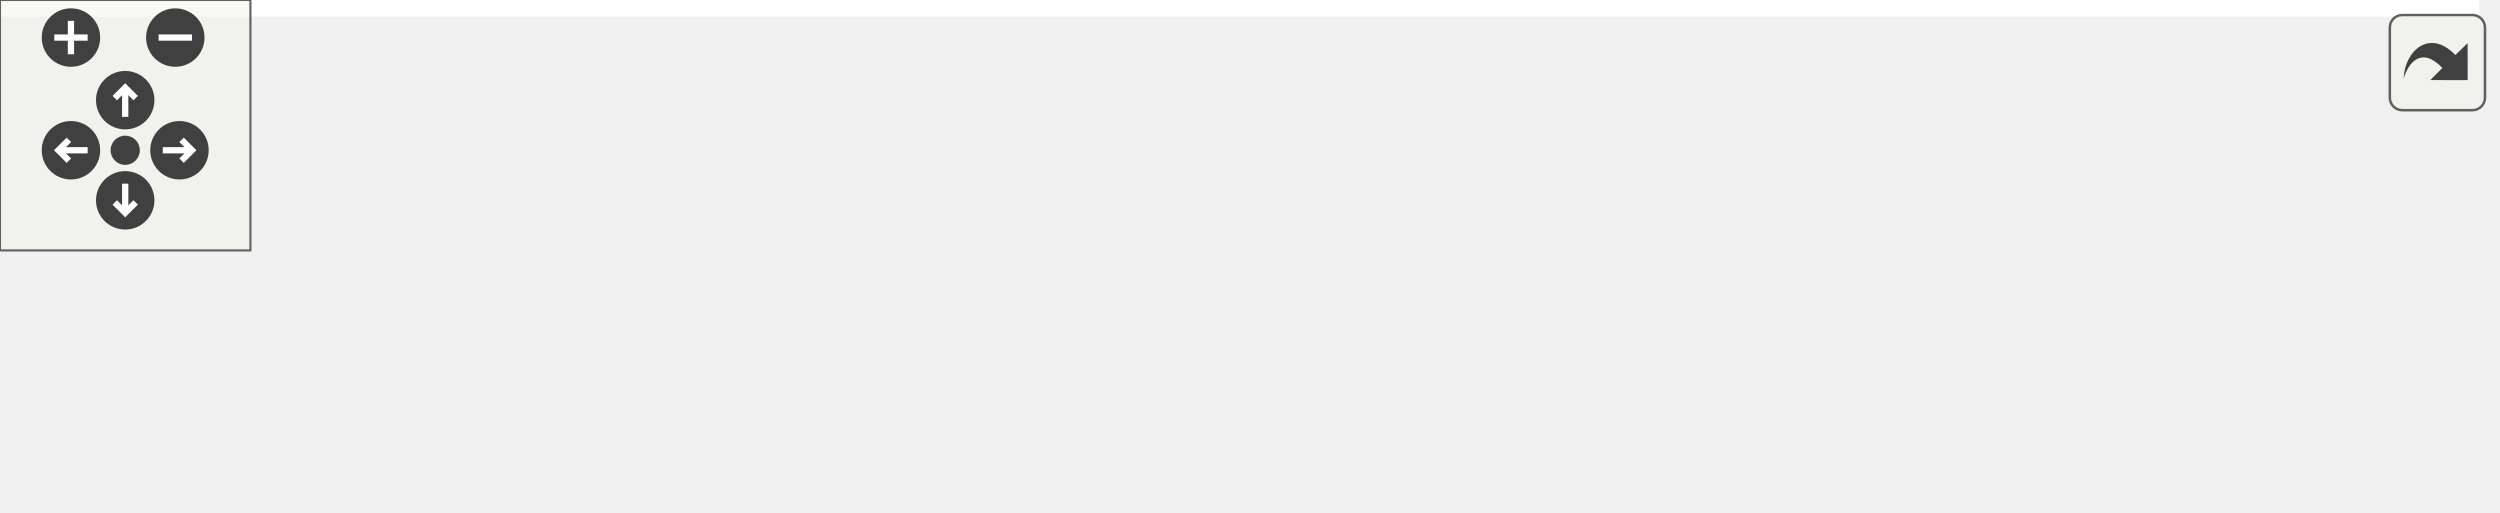
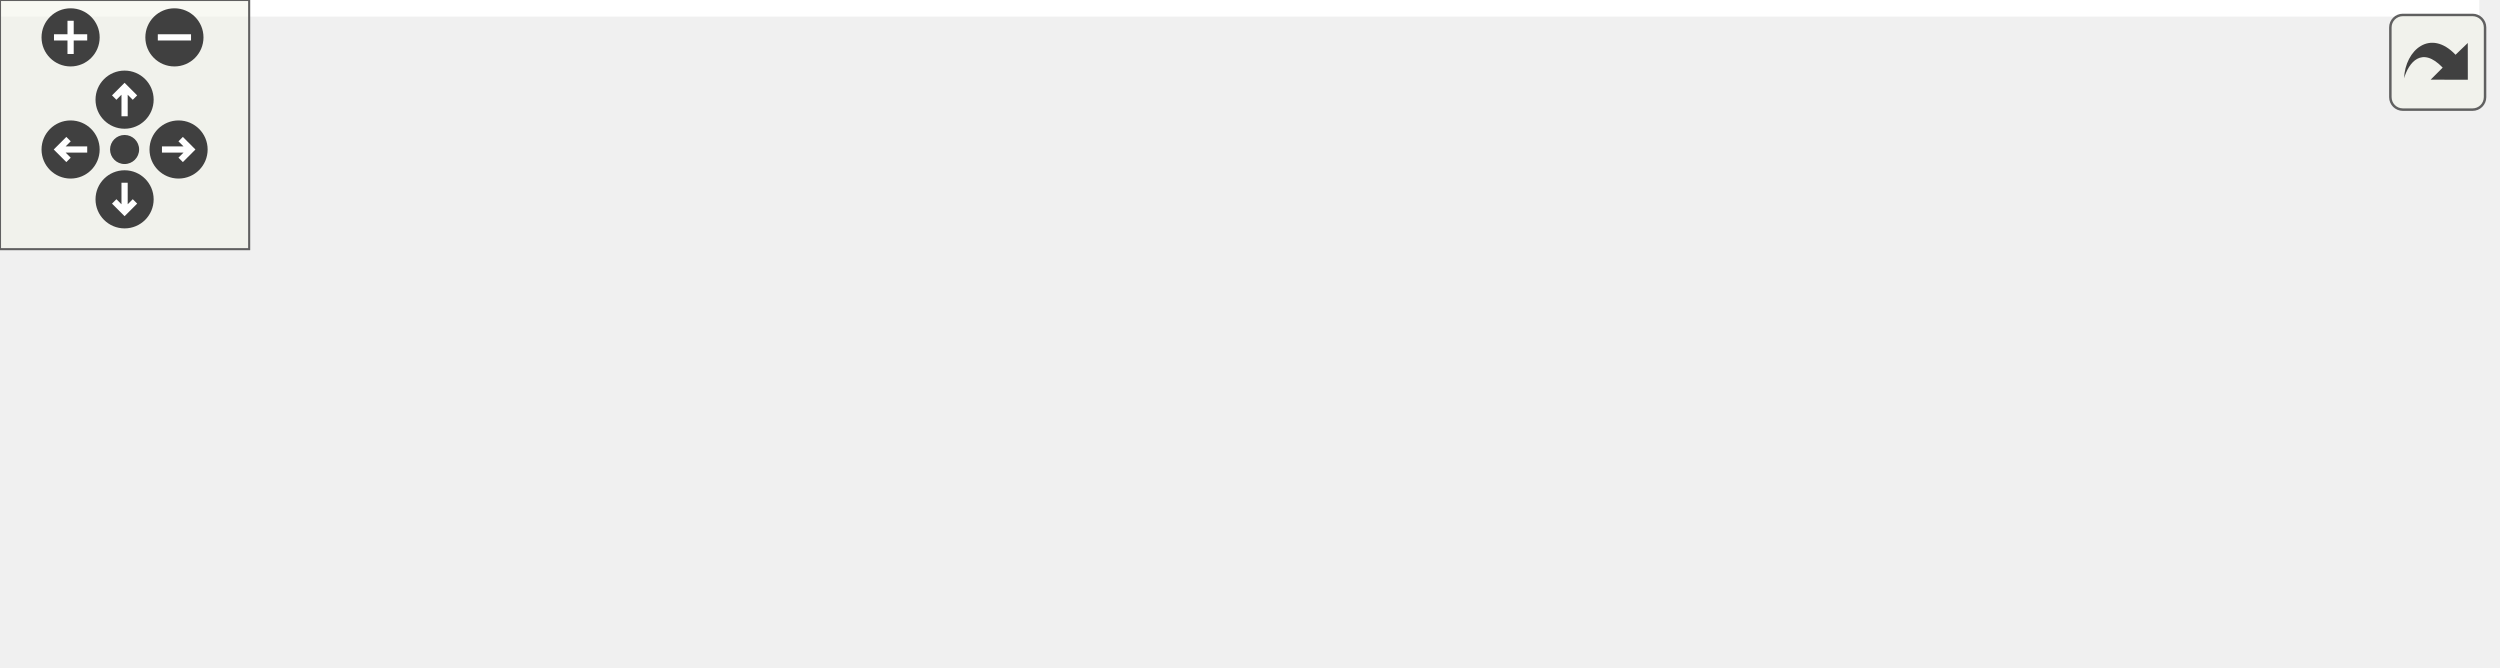
<svg xmlns="http://www.w3.org/2000/svg" xmlns:xlink="http://www.w3.org/1999/xlink" id="main" version="1.1" xml:space="preserve">
  <style type="text/css">
.edge:hover path { stroke: red; }
.edge:hover polygon { stroke: red; fill: red; }
</style>
  <defs>
    <circle id="rim" cx="0" cy="0" r="7" />
    <circle id="rim2" cx="0" cy="0" r="3.5" />
    <g id="zoomPlus">
      <use xlink:href="#rim" fill="#404040">
        <set attributeName="fill" to="#808080" begin="zoomplus.mouseover" end="zoomplus.mouseout" />
      </use>
      <path d="M-4,0h8M0,-4v8" fill="none" stroke="white" stroke-width="1.5" pointer-events="none" />
    </g>
    <g id="zoomMin">
      <use xlink:href="#rim" fill="#404040">
        <set attributeName="fill" to="#808080" begin="zoomminus.mouseover" end="zoomminus.mouseout" />
      </use>
      <path d="M-4,0h8" fill="none" stroke="white" stroke-width="1.5" pointer-events="none" />
    </g>
    <g id="dirArrow">
      <path fill="none" stroke="white" stroke-width="1.5" d="M0,-3.0v7 M-2.5,-0.5L0,-3.0L2.5,-0.5" />
    </g>
    <g id="resetDef">
      <use xlink:href="#rim2" fill="#404040">
        <set attributeName="fill" to="#808080" begin="reset.mouseover" end="reset.mouseout" />
      </use>
    </g>
  </defs>
  <svg id="graph" class="graph">
    <g id="viewport">
-       <polygon fill="white" stroke="transparent" points="-4,4 -4,-62 594,-62 594,4 -4,4" />
+       <polygon fill="white" stroke="transparent" points="-4,4 -4,-100 597,-100 597,4 -4,4" />
      <g id="node1" class="node">
        <g id="a_node1">
          <a xlink:title="Compute internal gr , gz required for  constraint.">
-             <polygon fill="#bfbfbf" stroke="black" points="515,-19.5 515,-38.5 590,-38.5 590,-19.5 515,-19.5" />
-             <text text-anchor="middle" x="552.5" y="-26.5" font-family="Helvetica,sans-Serif" font-size="10.00">constrain_m1</text>
+             <polygon fill="#bfbfbf" stroke="black" points="518,-38.5 518,-57.5 593,-57.5 593,-38.5 518,-38.5" />
+             <text text-anchor="middle" x="555.5" y="-45.5" font-family="Helvetica,sans-Serif" font-size="10.00">constrain_m1</text>
          </a>
        </g>
      </g>
      <g id="node2" class="node">
        <g id="a_node2">
          <a xlink:href="../../db/d5a/residue_8f90.html#a2d42fddb02336c3ce8846116ab5bf089" target="_top" xlink:title="Compute invariant residuals.">
-             <polygon fill="white" stroke="black" points="420.5,-38.5 420.5,-57.5 468.5,-57.5 468.5,-38.5 420.5,-38.5" />
-             <text text-anchor="middle" x="444.5" y="-45.5" font-family="Helvetica,sans-Serif" font-size="10.00">residue</text>
+             <polygon fill="white" stroke="black" points="422,-76.5 422,-95.5 470,-95.5 470,-76.5 422,-76.5" />
+             <text text-anchor="middle" x="446" y="-83.5" font-family="Helvetica,sans-Serif" font-size="10.00">residue</text>
          </a>
        </g>
      </g>
      <g id="edge1" class="edge">
-         <path fill="none" stroke="midnightblue" d="M504.82,-37.37C492.29,-39.61 479.27,-41.95 468.63,-43.85" />
-         <polygon fill="midnightblue" stroke="midnightblue" points="505.5,-40.8 514.72,-35.59 504.26,-33.91 505.5,-40.8" />
+         <path fill="none" stroke="midnightblue" d="M517.87,-60.95C502.05,-66.54 484.02,-72.91 470.11,-77.83" />
+         <polygon fill="midnightblue" stroke="midnightblue" points="519.11,-64.22 527.37,-57.59 516.78,-57.62 519.11,-64.22" />
      </g>
      <g id="node9" class="node">
        <g id="a_node9">
          <a xlink:href="../../d3/d96/residue__con_8f90.html#a412d6d3c67bc4020bcfc3bcf83718b98" target="_top" xlink:title="Compute invariant residuals.">
-             <polygon fill="white" stroke="black" points="410,-0.5 410,-19.5 479,-19.5 479,-0.5 410,-0.5" />
-             <text text-anchor="middle" x="444.5" y="-7.5" font-family="Helvetica,sans-Serif" font-size="10.00">residue_con</text>
+             <polygon fill="white" stroke="black" points="411.5,-38.5 411.5,-57.5 480.5,-57.5 480.5,-38.5 411.5,-38.5" />
+             <text text-anchor="middle" x="446" y="-45.5" font-family="Helvetica,sans-Serif" font-size="10.00">residue_con</text>
          </a>
        </g>
      </g>
      <g id="edge9" class="edge">
-         <path fill="none" stroke="midnightblue" d="M504.72,-20.61C496.06,-19.06 487.18,-17.47 479.02,-16.01" />
-         <polygon fill="midnightblue" stroke="midnightblue" points="504.26,-24.09 514.72,-22.41 505.5,-17.2 504.26,-24.09" />
+         <path fill="none" stroke="midnightblue" d="M507.7,-48C498.59,-48 489.22,-48 480.64,-48" />
+         <polygon fill="midnightblue" stroke="midnightblue" points="507.81,-51.5 517.81,-48 507.81,-44.5 507.81,-51.5" />
+       </g>
+       <g id="node10" class="node">
+         <g id="a_node10">
+           <a xlink:href="../../d5/d62/residue__mhd_8f90.html#a6a9d291acfa5560373a726549a003c31" target="_top" xlink:title="Compute invariant residuals.">
+             <polygon fill="white" stroke="black" points="410,-0.5 410,-19.5 482,-19.5 482,-0.5 410,-0.5" />
+             <text text-anchor="middle" x="446" y="-7.5" font-family="Helvetica,sans-Serif" font-size="10.00">residue_mhd</text>
+           </a>
+         </g>
+       </g>
+       <g id="edge11" class="edge">
+         <path fill="none" stroke="midnightblue" d="M517.8,-35.03C503.48,-29.97 487.36,-24.27 474.12,-19.59" />
+         <polygon fill="midnightblue" stroke="midnightblue" points="516.78,-38.38 527.37,-38.41 519.11,-31.78 516.78,-38.38" />
      </g>
      <g id="node3" class="node">
        <g id="a_node3">
          <a xlink:href="../../d3/d4f/funct3d_8f90.html#a800bacc22176e16323899df87b55c547" target="_top" xlink:title="Evaluate the three-dimensional MHD energy functional. Think of this as the &quot;forward model&quot; that tells...">
-             <polygon fill="white" stroke="black" points="325,-19.5 325,-38.5 374,-38.5 374,-19.5 325,-19.5" />
-             <text text-anchor="middle" x="349.5" y="-26.5" font-family="Helvetica,sans-Serif" font-size="10.00">funct3d</text>
+             <polygon fill="white" stroke="black" points="325,-38.5 325,-57.5 374,-57.5 374,-38.5 325,-38.5" />
+             <text text-anchor="middle" x="349.5" y="-45.5" font-family="Helvetica,sans-Serif" font-size="10.00">funct3d</text>
          </a>
        </g>
      </g>
      <g id="edge2" class="edge">
-         <path fill="none" stroke="midnightblue" d="M410.04,-41.16C398.2,-38.75 385.15,-36.08 374.28,-33.86" />
-         <polygon fill="midnightblue" stroke="midnightblue" points="409.53,-44.63 420.03,-43.21 410.94,-37.77 409.53,-44.63" />
+         <path fill="none" stroke="midnightblue" d="M412.05,-72.75C399.6,-67.74 385.69,-62.15 374.25,-57.55" />
+         <polygon fill="midnightblue" stroke="midnightblue" points="411.06,-76.12 421.64,-76.61 413.67,-69.63 411.06,-76.12" />
      </g>
      <g id="node4" class="node">
        <g id="a_node4">
          <a xlink:href="../../de/da9/evolve_8f90.html#a8103e838be03904e03551e04f6b396e4" target="_top" xlink:title="Take a single time step in Fourier space to evolve the Fourier coefficients describing the equilibriu...">
-             <polygon fill="white" stroke="black" points="244,-38.5 244,-57.5 289,-57.5 289,-38.5 244,-38.5" />
-             <text text-anchor="middle" x="266.5" y="-45.5" font-family="Helvetica,sans-Serif" font-size="10.00">evolve</text>
+             <polygon fill="white" stroke="black" points="244,-57.5 244,-76.5 289,-76.5 289,-57.5 244,-57.5" />
+             <text text-anchor="middle" x="266.5" y="-64.5" font-family="Helvetica,sans-Serif" font-size="10.00">evolve</text>
          </a>
        </g>
      </g>
      <g id="edge3" class="edge">
-         <path fill="none" stroke="midnightblue" d="M314.8,-36.91C306.16,-38.93 297.11,-41.05 289.26,-42.9" />
-         <polygon fill="midnightblue" stroke="midnightblue" points="315.7,-40.29 324.64,-34.6 314.1,-33.47 315.7,-40.29" />
+         <path fill="none" stroke="midnightblue" d="M314.8,-55.91C306.16,-57.93 297.11,-60.05 289.26,-61.9" />
+         <polygon fill="midnightblue" stroke="midnightblue" points="315.7,-59.29 324.64,-53.6 314.1,-52.47 315.7,-59.29" />
      </g>
      <g id="node8" class="node">
        <g id="a_node8">
          <a xlink:href="../../d0/d71/fileout_8f90.html#a7228e984aaf2c38bd772e3d846fab7af" target="_top" xlink:title="Write the output files.">
-             <polygon fill="white" stroke="black" points="162,-0.5 162,-19.5 204,-19.5 204,-0.5 162,-0.5" />
-             <text text-anchor="middle" x="183" y="-7.5" font-family="Helvetica,sans-Serif" font-size="10.00">fileout</text>
+             <polygon fill="white" stroke="black" points="162,-19.5 162,-38.5 204,-38.5 204,-19.5 162,-19.5" />
+             <text text-anchor="middle" x="183" y="-26.5" font-family="Helvetica,sans-Serif" font-size="10.00">fileout</text>
          </a>
        </g>
      </g>
      <g id="edge7" class="edge">
-         <path fill="none" stroke="midnightblue" d="M314.75,-25.1C281.47,-21.26 231.71,-15.51 204.16,-12.33" />
-         <polygon fill="midnightblue" stroke="midnightblue" points="314.6,-28.61 324.93,-26.28 315.4,-21.65 314.6,-28.61" />
+         <path fill="none" stroke="midnightblue" d="M314.75,-44.1C281.47,-40.26 231.71,-34.51 204.16,-31.33" />
+         <polygon fill="midnightblue" stroke="midnightblue" points="314.6,-47.61 324.93,-45.28 315.4,-40.65 314.6,-47.61" />
      </g>
      <g id="node5" class="node">
        <g id="a_node5">
          <a xlink:href="../../d7/d46/eqsolve_8f90.html#ab740b09d1b651e2ab8a60c5d552df0c2" target="_top" xlink:title="Iteratively evolve the Fourier coefficients that specify the equilibrium.">
-             <polygon fill="white" stroke="black" points="158,-38.5 158,-57.5 208,-57.5 208,-38.5 158,-38.5" />
-             <text text-anchor="middle" x="183" y="-45.5" font-family="Helvetica,sans-Serif" font-size="10.00">eqsolve</text>
+             <polygon fill="white" stroke="black" points="158,-57.5 158,-76.5 208,-76.5 208,-57.5 158,-57.5" />
+             <text text-anchor="middle" x="183" y="-64.5" font-family="Helvetica,sans-Serif" font-size="10.00">eqsolve</text>
          </a>
        </g>
      </g>
      <g id="edge4" class="edge">
-         <path fill="none" stroke="midnightblue" d="M233.41,-48C225.02,-48 216.11,-48 208.2,-48" />
-         <polygon fill="midnightblue" stroke="midnightblue" points="233.66,-51.5 243.66,-48 233.66,-44.5 233.66,-51.5" />
+         <path fill="none" stroke="midnightblue" d="M233.41,-67C225.02,-67 216.11,-67 208.2,-67" />
+         <polygon fill="midnightblue" stroke="midnightblue" points="233.66,-70.5 243.66,-67 233.66,-63.5 233.66,-70.5" />
      </g>
      <g id="node6" class="node">
        <g id="a_node6">
          <a xlink:href="../../db/d61/vmec_8f90.html#a6d38ab7be2f9d818da4541e1d352ea23" target="_top" xlink:title="Main driver for VMEC.">
-             <polygon fill="white" stroke="black" points="81,-19.5 81,-38.5 122,-38.5 122,-19.5 81,-19.5" />
-             <text text-anchor="middle" x="101.5" y="-26.5" font-family="Helvetica,sans-Serif" font-size="10.00">vmec</text>
+             <polygon fill="white" stroke="black" points="81,-38.5 81,-57.5 122,-57.5 122,-38.5 81,-38.5" />
+             <text text-anchor="middle" x="101.5" y="-45.5" font-family="Helvetica,sans-Serif" font-size="10.00">vmec</text>
          </a>
        </g>
      </g>
      <g id="edge5" class="edge">
-         <path fill="none" stroke="midnightblue" d="M147.71,-39.8C138.96,-37.71 129.84,-35.53 122.11,-33.69" />
-         <polygon fill="midnightblue" stroke="midnightblue" points="147.18,-43.28 157.72,-42.2 148.8,-36.47 147.18,-43.28" />
+         <path fill="none" stroke="midnightblue" d="M147.71,-58.8C138.96,-56.71 129.84,-54.53 122.11,-52.69" />
+         <polygon fill="midnightblue" stroke="midnightblue" points="147.18,-62.28 157.72,-61.2 148.8,-55.47 147.18,-62.28" />
      </g>
      <g id="node7" class="node">
        <g id="a_node7">
          <a xlink:href="../../db/d61/vmec_8f90.html#ace5bdf043bb85c8f0a9fc582bdb55725" target="_top" xlink:title="Main program of VMEC.">
-             <polygon fill="white" stroke="black" points="0,-19.5 0,-38.5 45,-38.5 45,-19.5 0,-19.5" />
-             <text text-anchor="middle" x="22.5" y="-26.5" font-family="Helvetica,sans-Serif" font-size="10.00">xvmec</text>
+             <polygon fill="white" stroke="black" points="0,-38.5 0,-57.5 45,-57.5 45,-38.5 0,-38.5" />
+             <text text-anchor="middle" x="22.5" y="-45.5" font-family="Helvetica,sans-Serif" font-size="10.00">xvmec</text>
          </a>
        </g>
      </g>
      <g id="edge6" class="edge">
-         <path fill="none" stroke="midnightblue" d="M70.42,-29C61.99,-29 52.99,-29 45.16,-29" />
-         <polygon fill="midnightblue" stroke="midnightblue" points="70.67,-32.5 80.67,-29 70.67,-25.5 70.67,-32.5" />
+         <path fill="none" stroke="midnightblue" d="M70.42,-48C61.99,-48 52.99,-48 45.16,-48" />
+         <polygon fill="midnightblue" stroke="midnightblue" points="70.67,-51.5 80.67,-48 70.67,-44.5 70.67,-51.5" />
      </g>
      <g id="edge8" class="edge">
-         <path fill="none" stroke="midnightblue" d="M151.93,-17.19C141.91,-19.58 131.01,-22.19 122.01,-24.34" />
-         <polygon fill="midnightblue" stroke="midnightblue" points="153.03,-20.52 161.94,-14.79 151.4,-13.71 153.03,-20.52" />
+         <path fill="none" stroke="midnightblue" d="M151.93,-36.19C141.91,-38.58 131.01,-41.19 122.01,-43.34" />
+         <polygon fill="midnightblue" stroke="midnightblue" points="153.03,-39.52 161.94,-33.79 151.4,-32.71 153.03,-39.52" />
      </g>
      <g id="edge10" class="edge">
-         <path fill="none" stroke="midnightblue" d="M399.99,-18.89C391.07,-20.71 382.01,-22.56 374.12,-24.17" />
-         <polygon fill="midnightblue" stroke="midnightblue" points="400.83,-22.29 409.92,-16.86 399.43,-15.43 400.83,-22.29" />
+         <path fill="none" stroke="midnightblue" d="M401.39,-48C392.02,-48 382.46,-48 374.19,-48" />
+         <polygon fill="midnightblue" stroke="midnightblue" points="401.42,-51.5 411.42,-48 401.42,-44.5 401.42,-51.5" />
+       </g>
+       <g id="edge12" class="edge">
+         <path fill="none" stroke="midnightblue" d="M411.57,-23.44C399.16,-28.43 385.35,-33.98 374.01,-38.55" />
+         <polygon fill="midnightblue" stroke="midnightblue" points="413.18,-26.57 421.15,-19.59 410.57,-20.07 413.18,-26.57" />
      </g>
    </g>
  </svg>
  <g id="navigator" transform="translate(0 0)" fill="#404254">
    <rect fill="#f2f5e9" fill-opacity="0.5" stroke="#606060" stroke-width=".5" x="0" y="0" width="60" height="60" />
    <use id="zoomplus" xlink:href="#zoomPlus" x="17" y="9" />
    <use id="zoomminus" xlink:href="#zoomMin" x="42" y="9" />
    <use id="reset" xlink:href="#resetDef" x="30" y="36" />
    <g id="arrowUp" xlink:href="#dirArrow" transform="translate(30 24)">
      <use xlink:href="#rim" fill="#404040">
        <set attributeName="fill" to="#808080" begin="arrowUp.mouseover" end="arrowUp.mouseout" />
      </use>
      <path fill="none" stroke="white" stroke-width="1.5" d="M0,-3.0v7 M-2.5,-0.5L0,-3.0L2.5,-0.5" />
    </g>
    <g id="arrowRight" xlink:href="#dirArrow" transform="rotate(90) translate(36 -43)">
      <use xlink:href="#rim" fill="#404040">
        <set attributeName="fill" to="#808080" begin="arrowRight.mouseover" end="arrowRight.mouseout" />
      </use>
      <path fill="none" stroke="white" stroke-width="1.5" d="M0,-3.0v7 M-2.5,-0.5L0,-3.0L2.5,-0.5" />
    </g>
    <g id="arrowDown" xlink:href="#dirArrow" transform="rotate(180) translate(-30 -48)">
      <use xlink:href="#rim" fill="#404040">
        <set attributeName="fill" to="#808080" begin="arrowDown.mouseover" end="arrowDown.mouseout" />
      </use>
      <path fill="none" stroke="white" stroke-width="1.5" d="M0,-3.0v7 M-2.5,-0.5L0,-3.0L2.5,-0.5" />
    </g>
    <g id="arrowLeft" xlink:href="#dirArrow" transform="rotate(270) translate(-36 17)">
      <use xlink:href="#rim" fill="#404040">
        <set attributeName="fill" to="#808080" begin="arrowLeft.mouseover" end="arrowLeft.mouseout" />
      </use>
      <path fill="none" stroke="white" stroke-width="1.5" d="M0,-3.0v7 M-2.5,-0.5L0,-3.0L2.5,-0.5" />
    </g>
  </g>
  <svg viewBox="0 0 15 15" width="100%" height="30px" preserveAspectRatio="xMaxYMin meet">
    <g id="arrow_out" transform="scale(0.3 0.3)">
      <a xlink:href="residue_8f90_a6b8a6225e22b043a0c73e6be6c99176c_icgraph_org.svg" target="_base">
        <rect id="button" ry="5" rx="5" y="6" x="6" height="38" width="38" fill="#f2f5e9" fill-opacity="0.5" stroke="#606060" stroke-width="1.0" />
        <path id="arrow" d="M 11.5,31.437 C 11.94,20.098 22.043,11.323 32.159,21.979 L 37.069,17.246 C 37.069,17.246 37.088,32 37.088,32 L 22.16,31.978 C 22.16,31.978 26.998,27.14 26.998,27.14 C 18.529,18.264 13.292,25.23 11.5,31.437 z" style="fill:#404040;" />
      </a>
    </g>
  </svg>
</svg>
